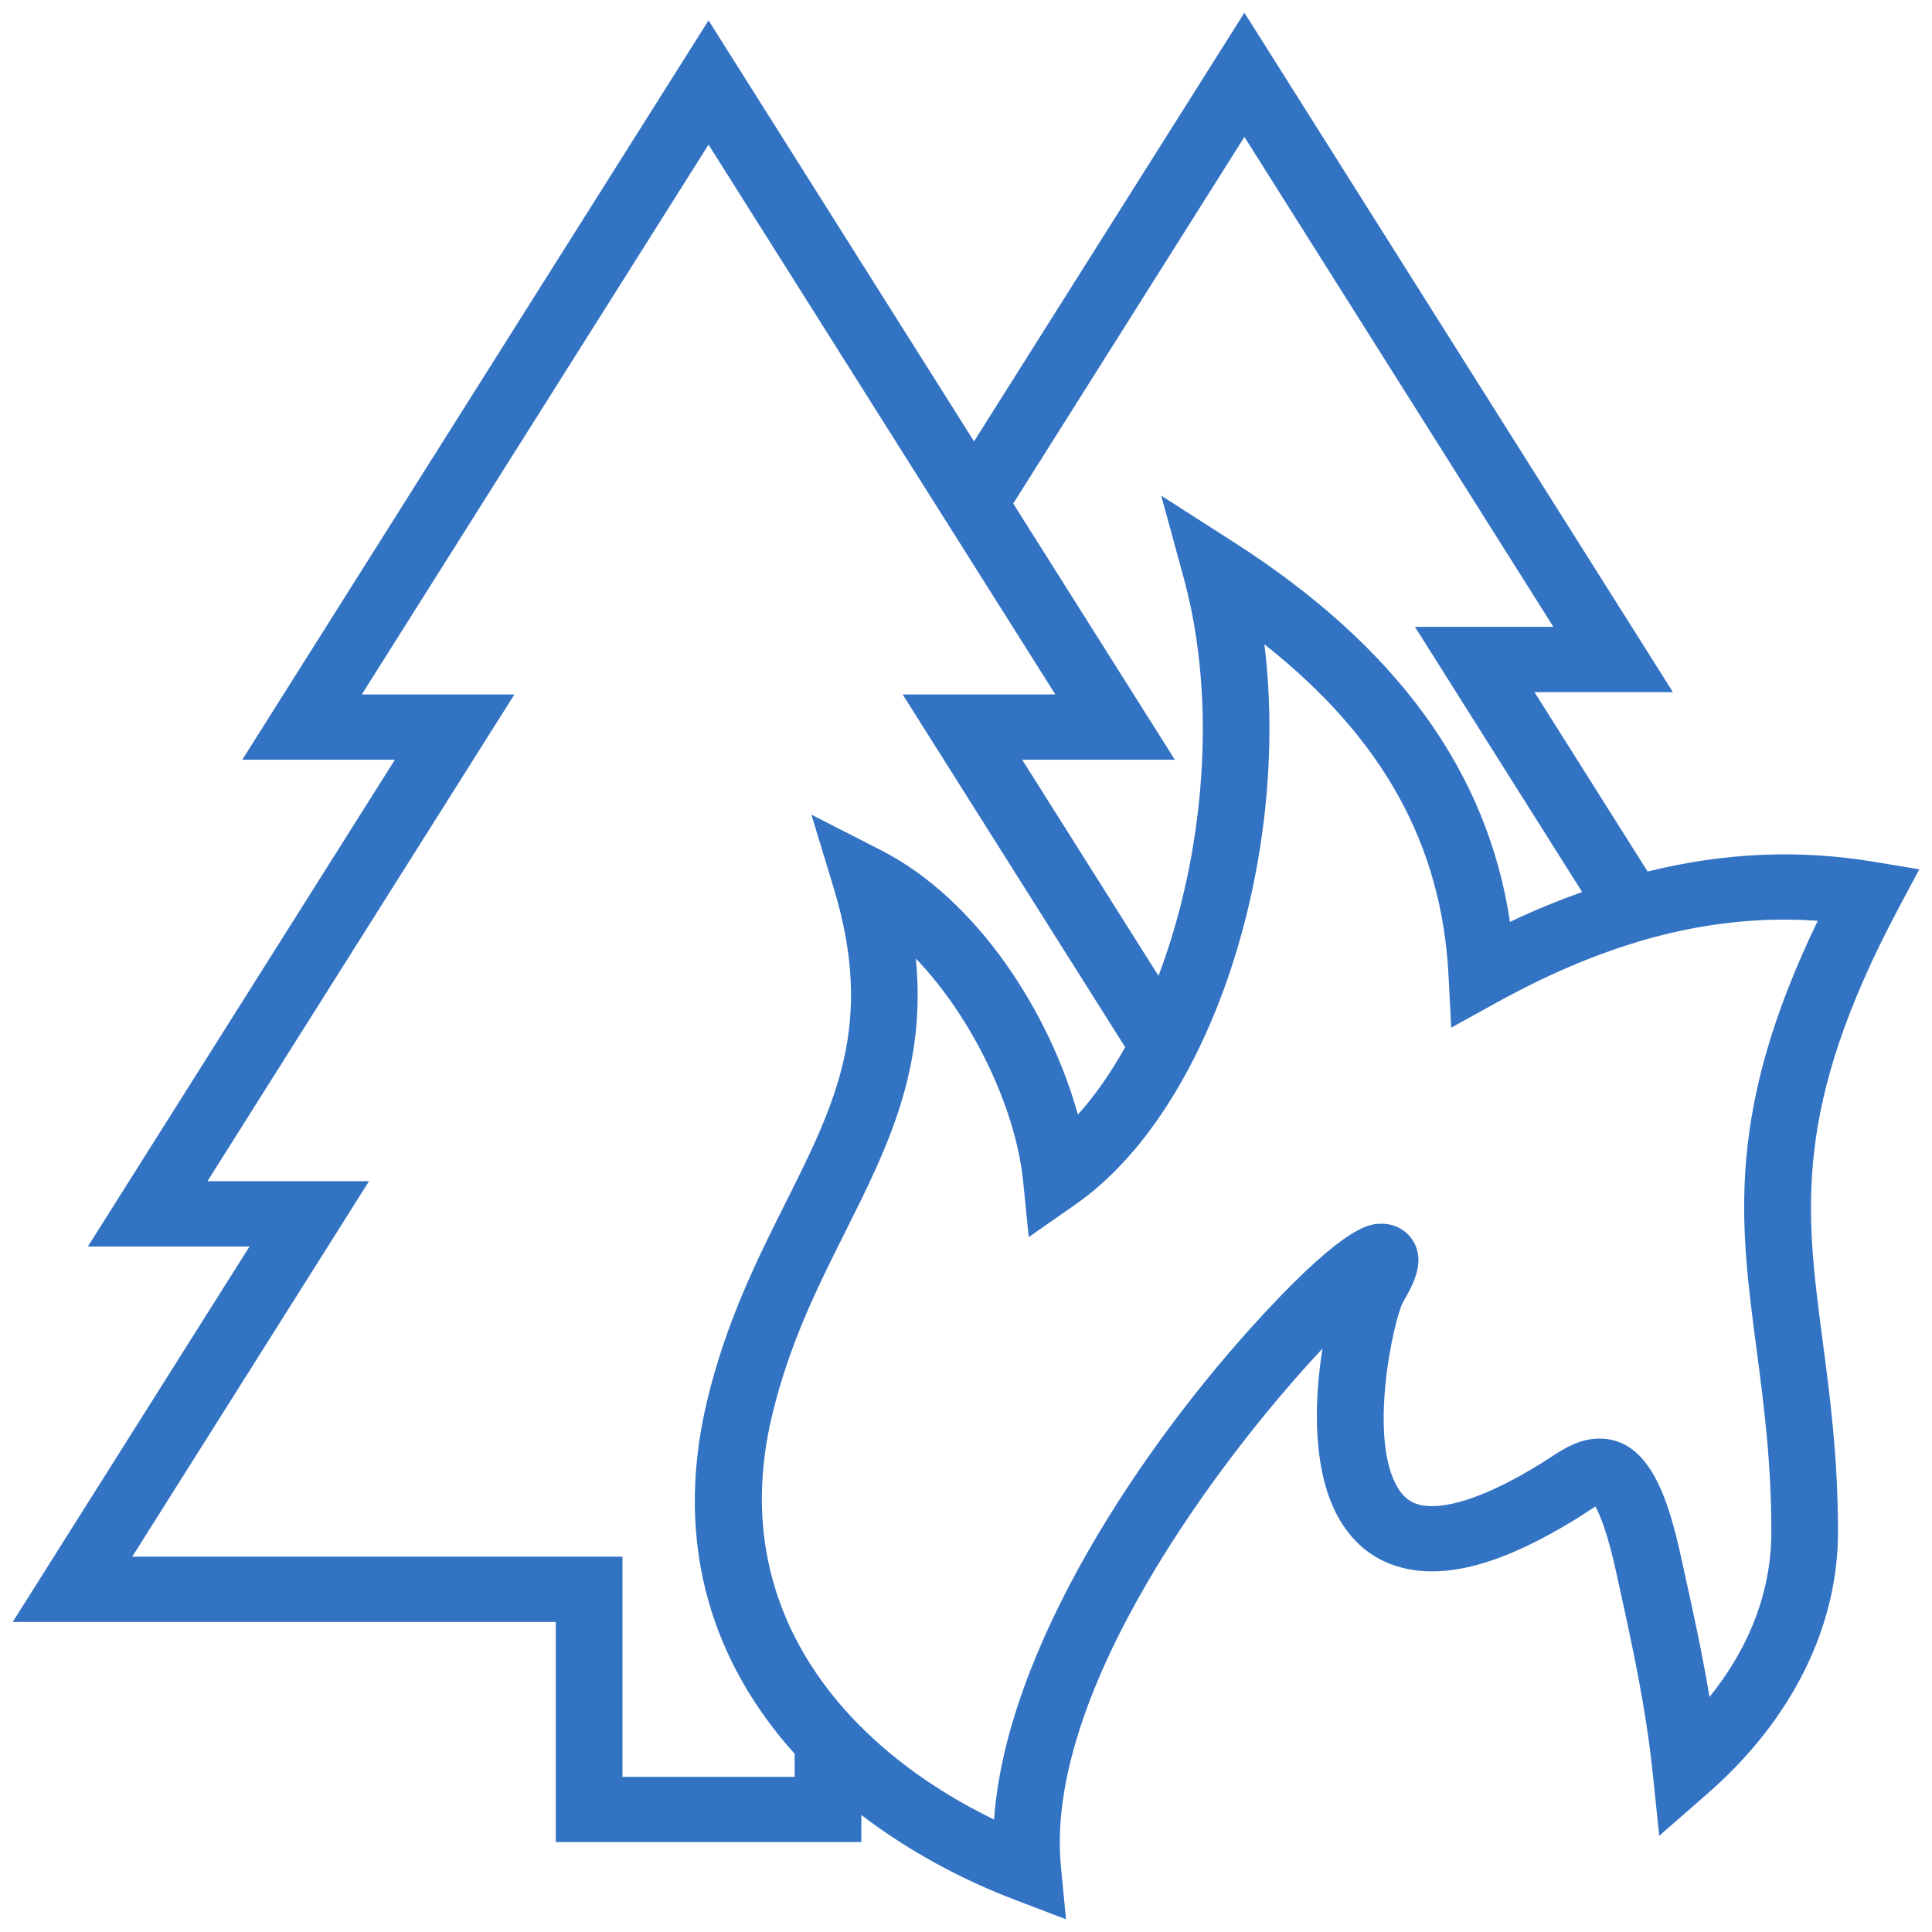
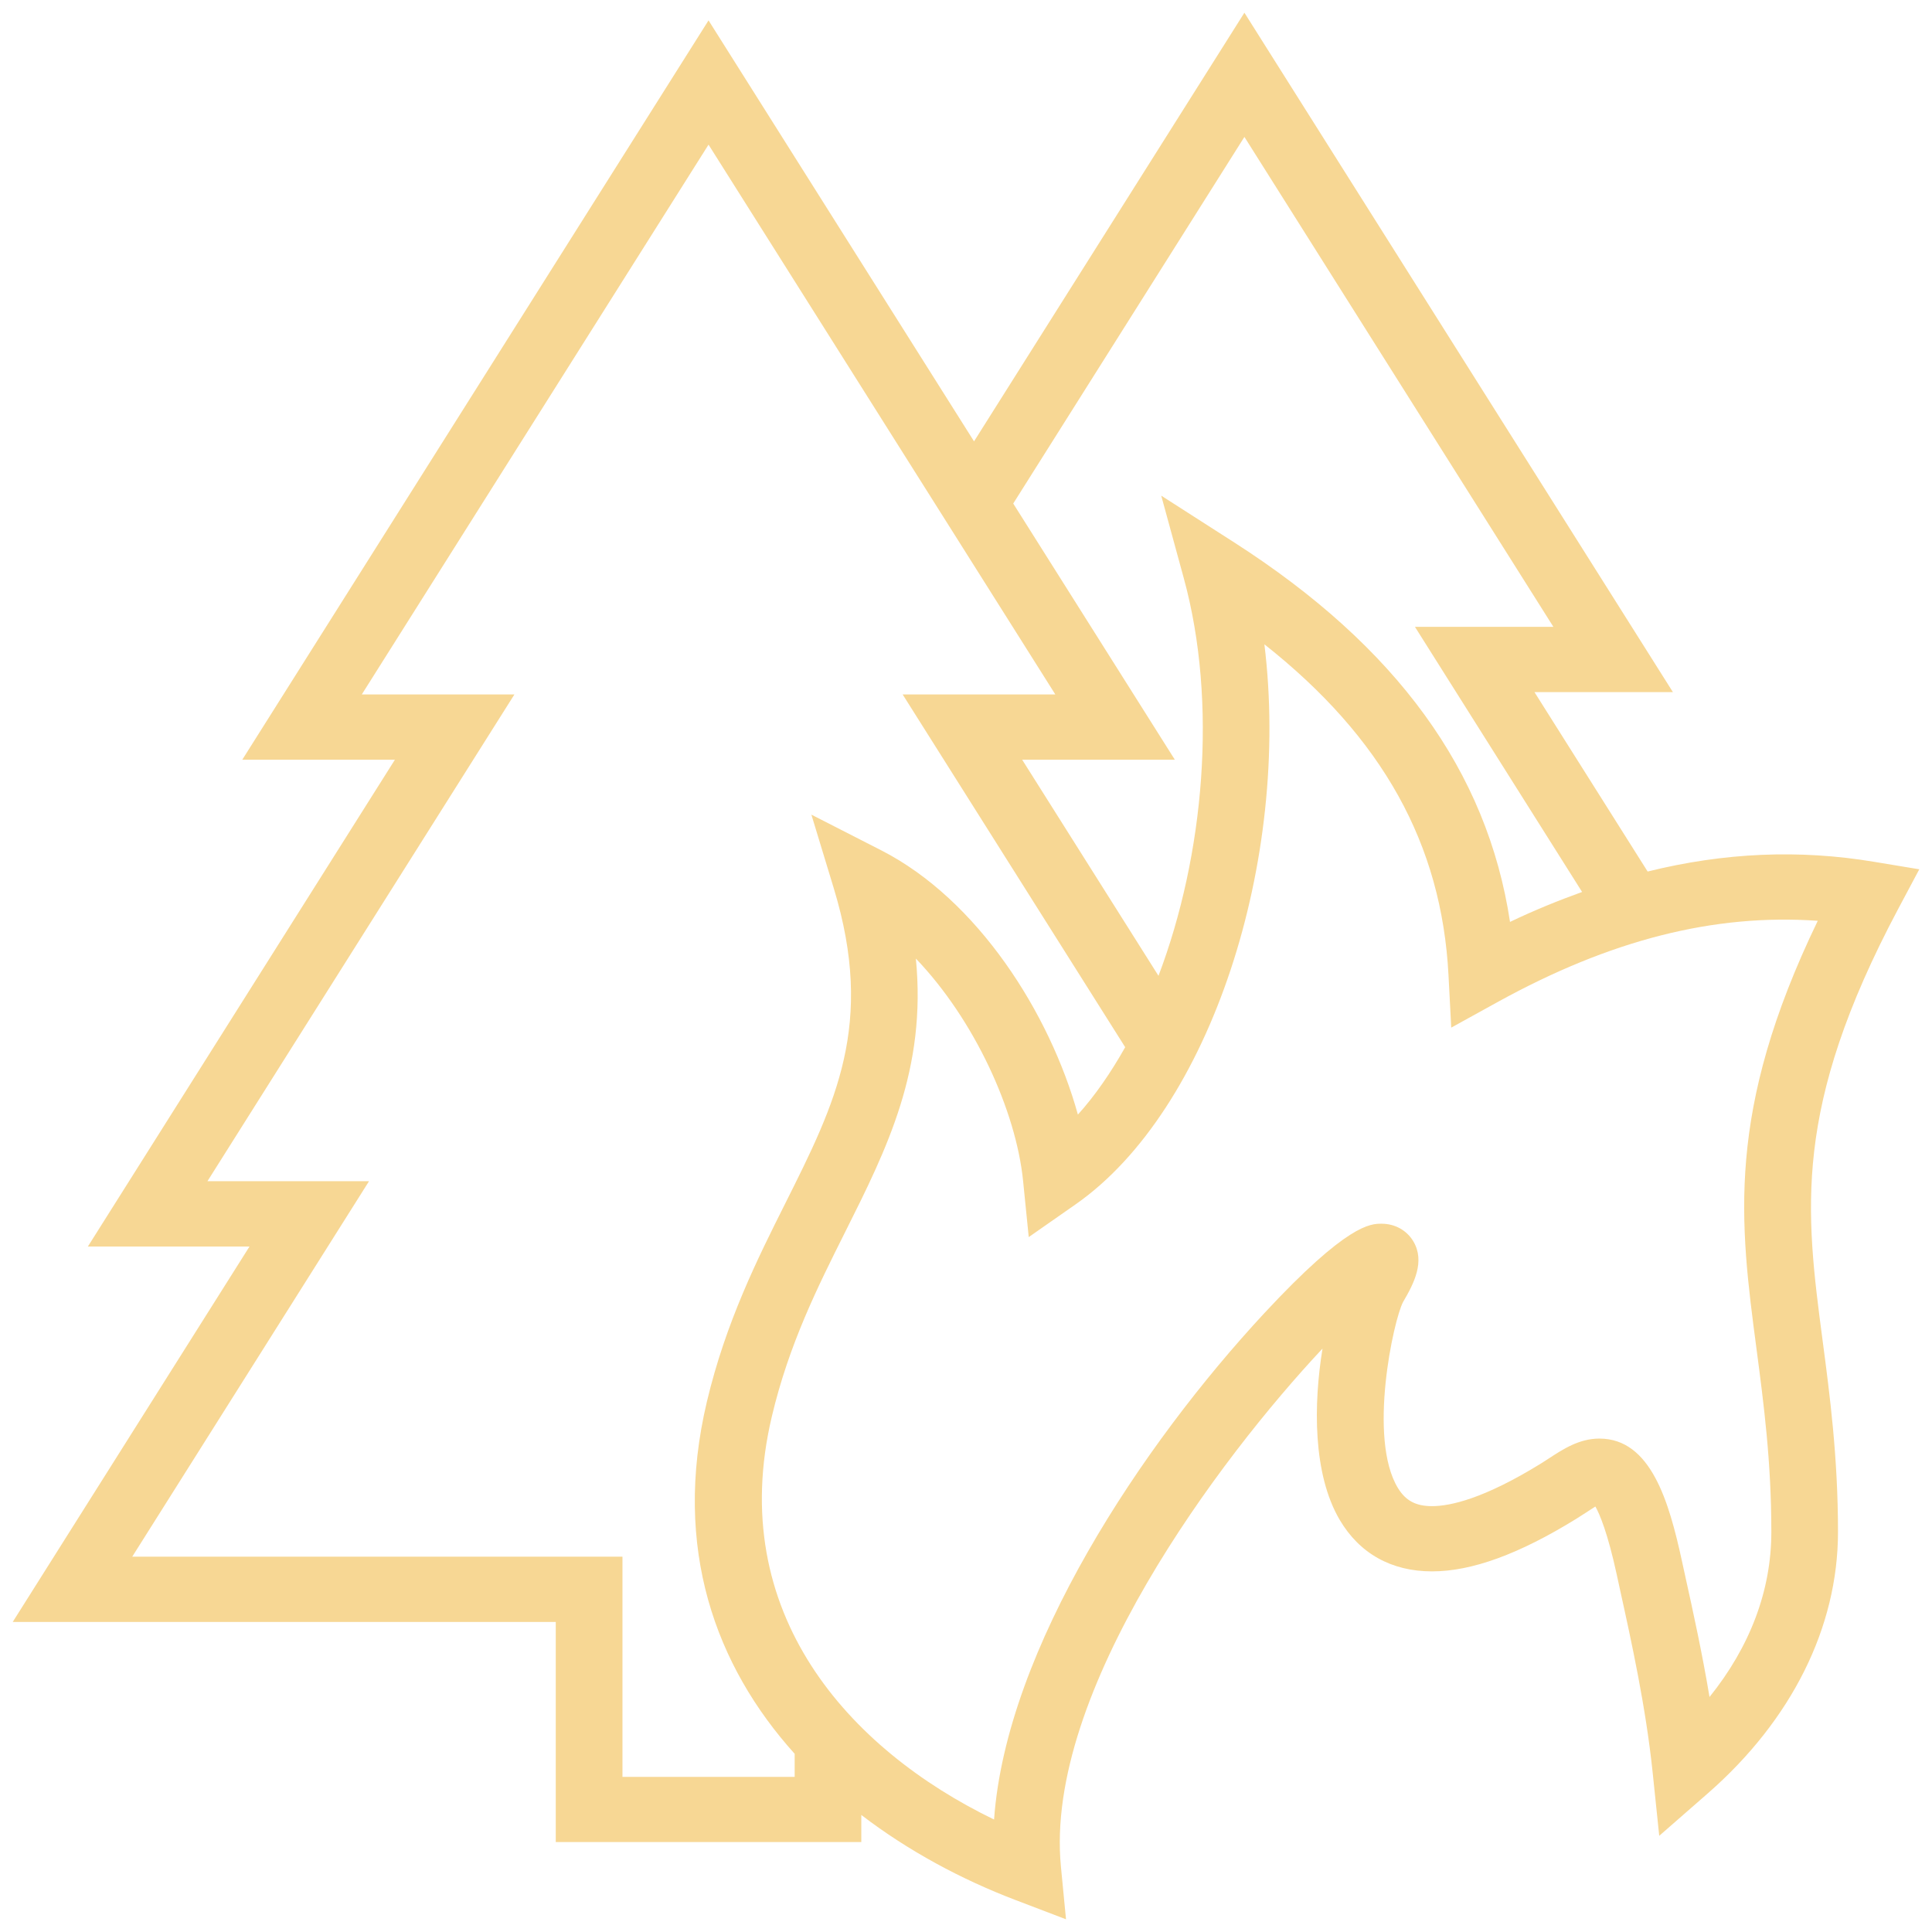
<svg xmlns="http://www.w3.org/2000/svg" width="38px" height="38px" viewBox="0 0 38 38" version="1.1">
  <g id="Page-1" stroke="none" stroke-width="1" fill="none" fill-rule="evenodd">
-     <g id="iPhone-8-Copy-2" transform="translate(-79, -368)" fill="#3373C3">
+     <g id="iPhone-8-Copy-2" transform="translate(-79, -368)" fill="#f7d794">
      <g id="Group-2-Copy-2" transform="translate(16, 338)">
        <g id="Forest-Fire" transform="translate(57, 24)">
          <g id="noun_forest-fire_947315">
            <path d="M43.75,23.098 L42.863,22.951 C41.391,22.705 39.913,22.768 38.407,23.142 L36.181,19.613 L38.904,19.613 L30.476,6.25 L25.158,14.681 L19.936,6.401 L10.765,20.943 L13.767,20.943 L7.728,30.518 L10.907,30.518 L6.25,37.902 L16.931,37.902 L16.931,42.231 L22.941,42.231 L22.941,41.698 C23.868,42.408 24.915,42.968 25.976,43.372 L26.967,43.75 L26.867,42.714 C26.535,39.283 29.988,34.684 32.012,32.525 C31.835,33.613 31.818,34.99 32.351,35.895 C32.742,36.557 33.369,36.907 34.166,36.907 C34.948,36.907 35.877,36.569 37.005,35.872 C37.068,35.833 37.13,35.792 37.191,35.753 C37.249,35.716 37.323,35.667 37.379,35.631 C37.464,35.782 37.619,36.142 37.8,36.973 L37.869,37.291 C38.093,38.307 38.37,39.571 38.505,40.856 L38.635,42.108 L39.594,41.27 C41.242,39.828 42.151,38.003 42.151,36.131 C42.151,34.659 41.99,33.44 41.848,32.364 C41.513,29.817 41.248,27.805 43.334,23.879 L43.75,23.098 Z M30.476,8.693 L36.553,18.329 L33.83,18.329 L37.118,23.544 C36.649,23.713 36.177,23.904 35.7,24.133 C35.252,21.167 33.469,18.718 30.277,16.67 L28.84,15.749 L29.284,17.374 C29.953,19.819 29.686,22.821 28.786,25.193 L26.105,20.943 L29.108,20.943 L25.929,15.904 L30.476,8.693 Z M18.243,40.948 L18.243,36.618 L8.601,36.618 L13.258,29.233 L10.08,29.233 L16.118,19.659 L13.116,19.659 L19.936,8.845 L26.757,19.659 L23.754,19.659 L28.131,26.597 C27.851,27.094 27.542,27.545 27.201,27.923 C26.646,25.923 25.227,23.693 23.333,22.725 L21.959,22.023 L22.401,23.477 C23.211,26.146 22.433,27.697 21.449,29.662 C20.898,30.761 20.274,32.008 19.903,33.572 C19.22,36.454 20.078,38.771 21.63,40.495 L21.63,40.949 L18.243,40.949 L18.243,40.948 Z M40.548,32.529 C40.691,33.617 40.84,34.742 40.84,36.132 C40.84,37.28 40.423,38.385 39.624,39.378 C39.481,38.519 39.304,37.714 39.151,37.021 L39.082,36.705 C38.828,35.539 38.472,34.295 37.458,34.295 C37.062,34.295 36.745,34.502 36.465,34.685 C36.413,34.719 36.36,34.754 36.306,34.787 C35.185,35.479 34.524,35.624 34.166,35.624 C33.85,35.624 33.649,35.518 33.497,35.27 C32.899,34.296 33.41,31.954 33.598,31.606 C33.816,31.236 34.03,30.809 33.8,30.418 C33.671,30.199 33.437,30.069 33.174,30.069 C32.956,30.069 32.503,30.069 30.868,31.828 C28.462,34.419 25.79,38.428 25.552,41.788 C22.699,40.407 20.265,37.724 21.181,33.861 C21.517,32.441 22.081,31.315 22.626,30.227 C23.445,28.592 24.227,27.031 24.014,24.854 C25.168,26.059 25.985,27.852 26.123,29.228 L26.234,30.332 L27.156,29.688 C29.817,27.829 31.39,22.909 30.869,18.673 C33.196,20.511 34.356,22.607 34.49,25.178 L34.544,26.212 L35.465,25.704 C37.67,24.49 39.707,23.967 41.753,24.111 C39.935,27.876 40.22,30.044 40.548,32.529 Z" id="Shape" />
          </g>
        </g>
      </g>
    </g>
  </g>
</svg>
